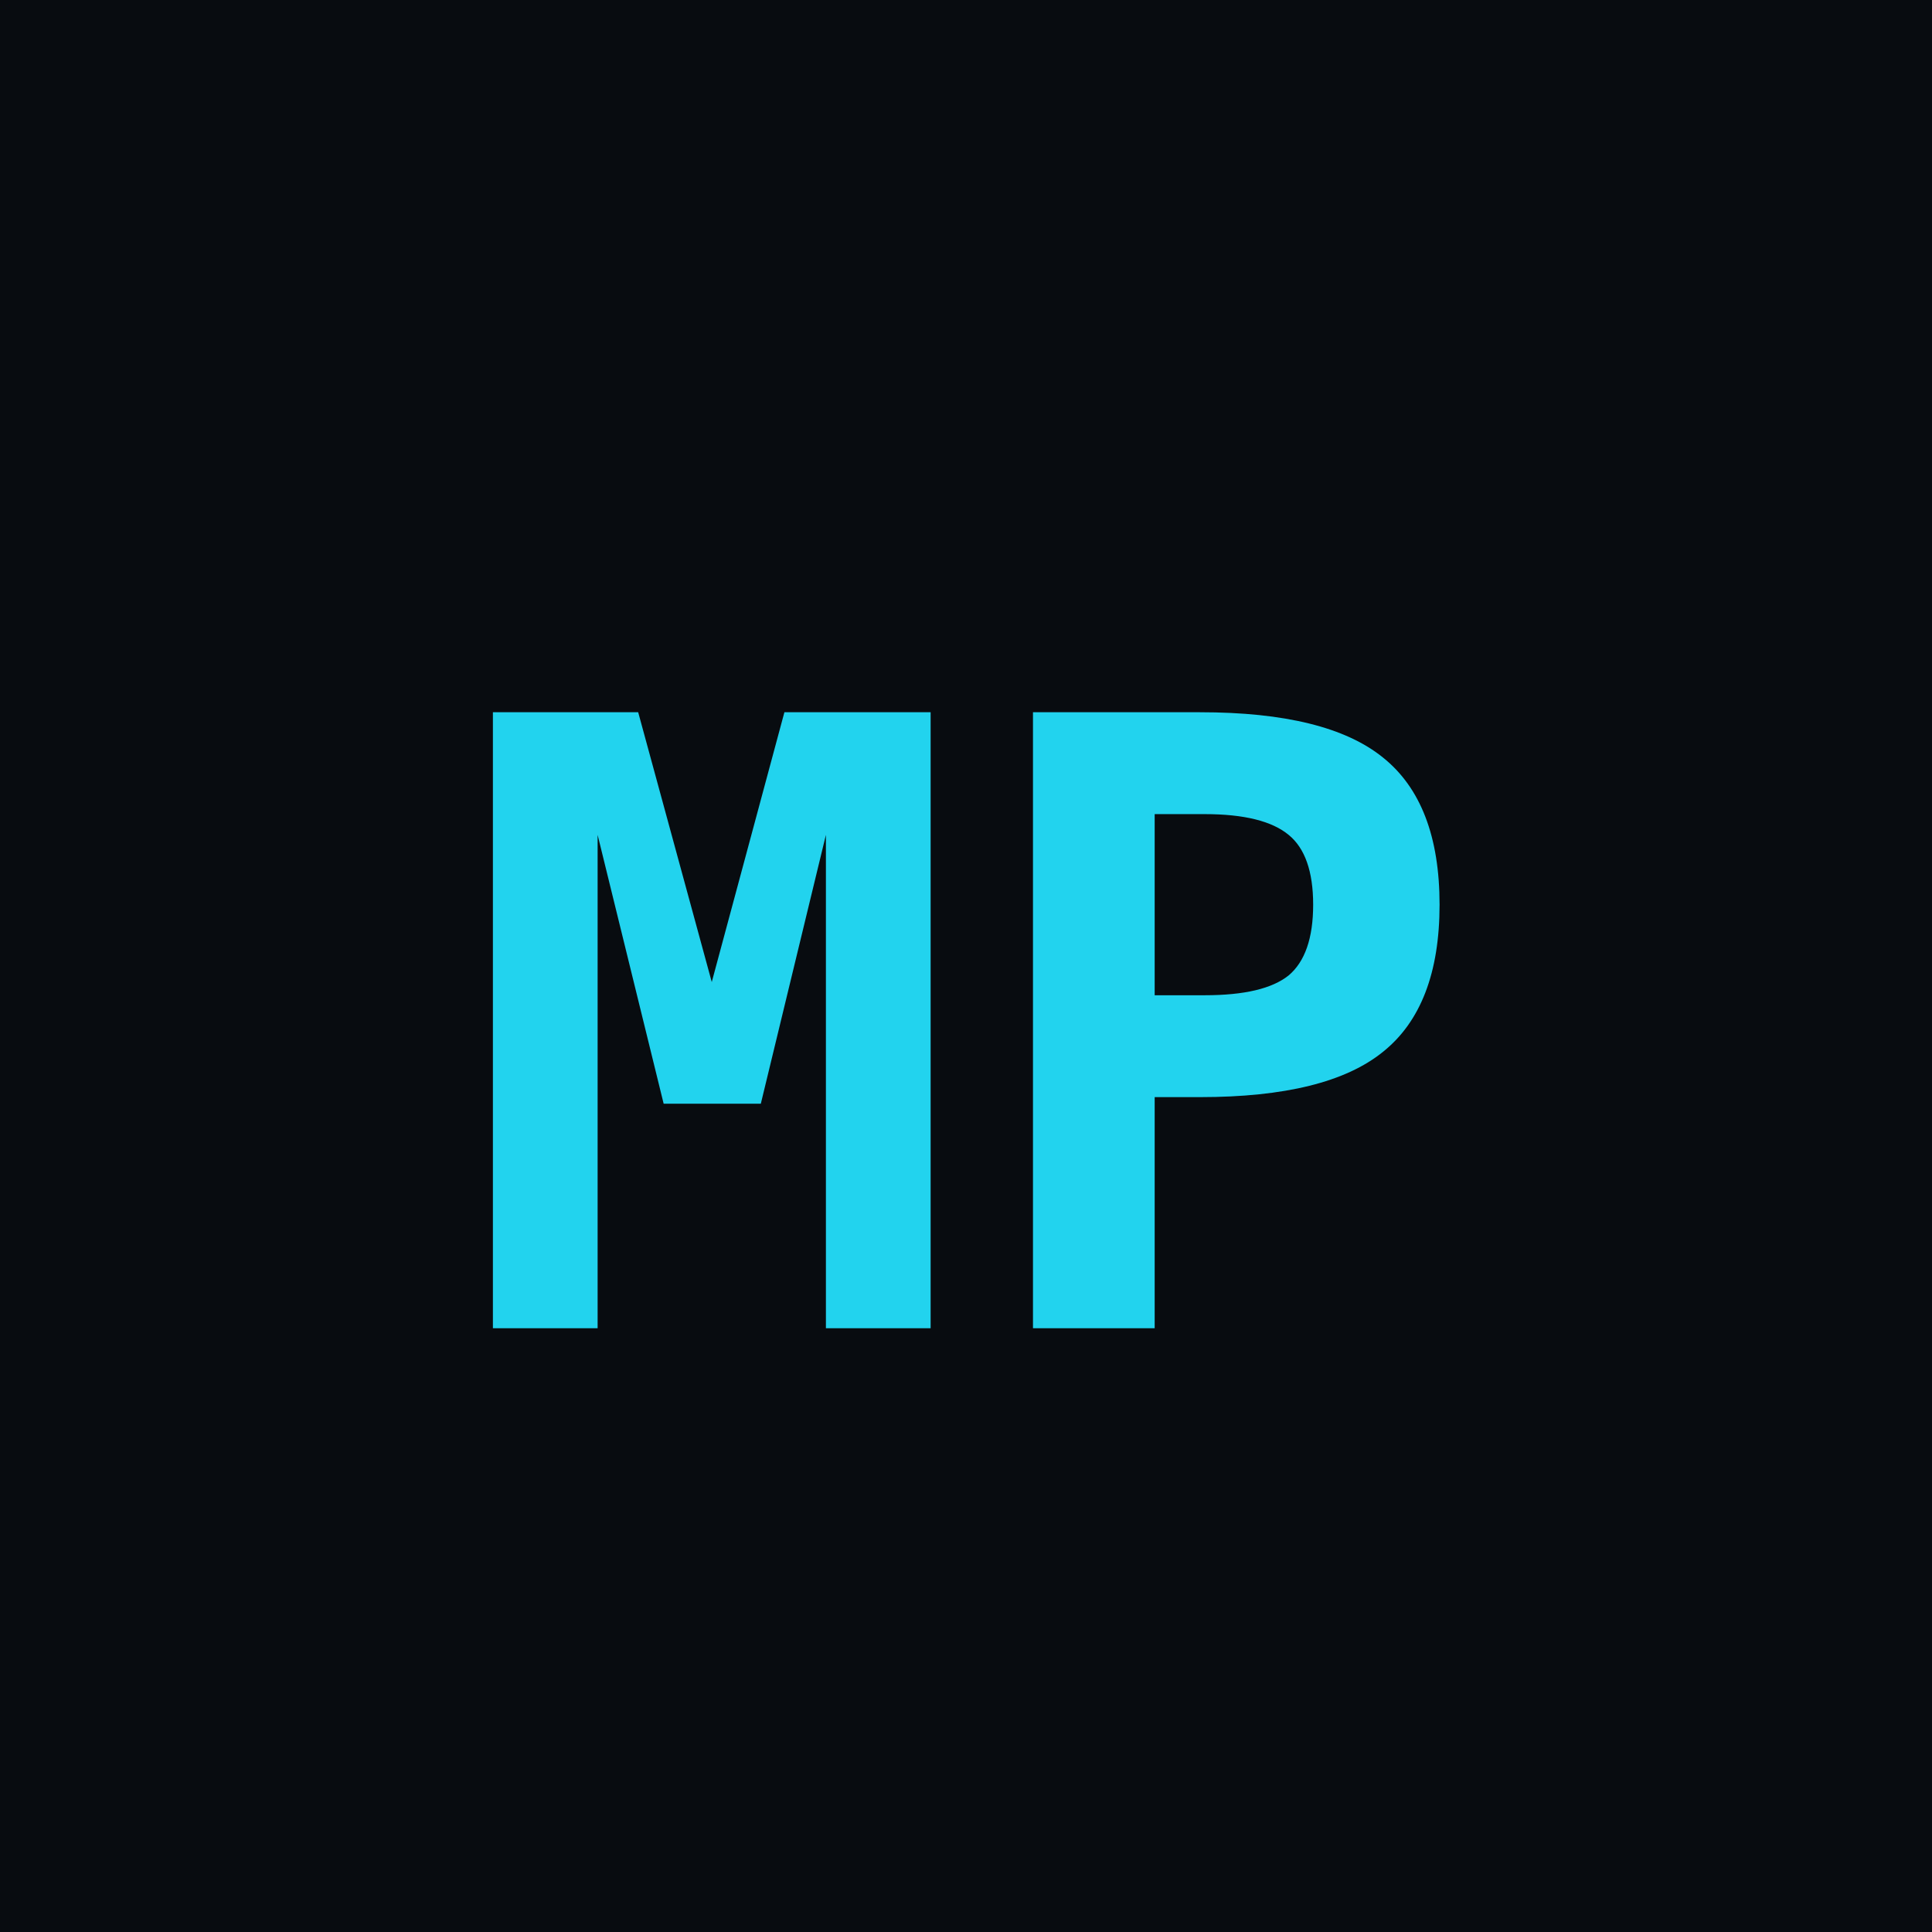
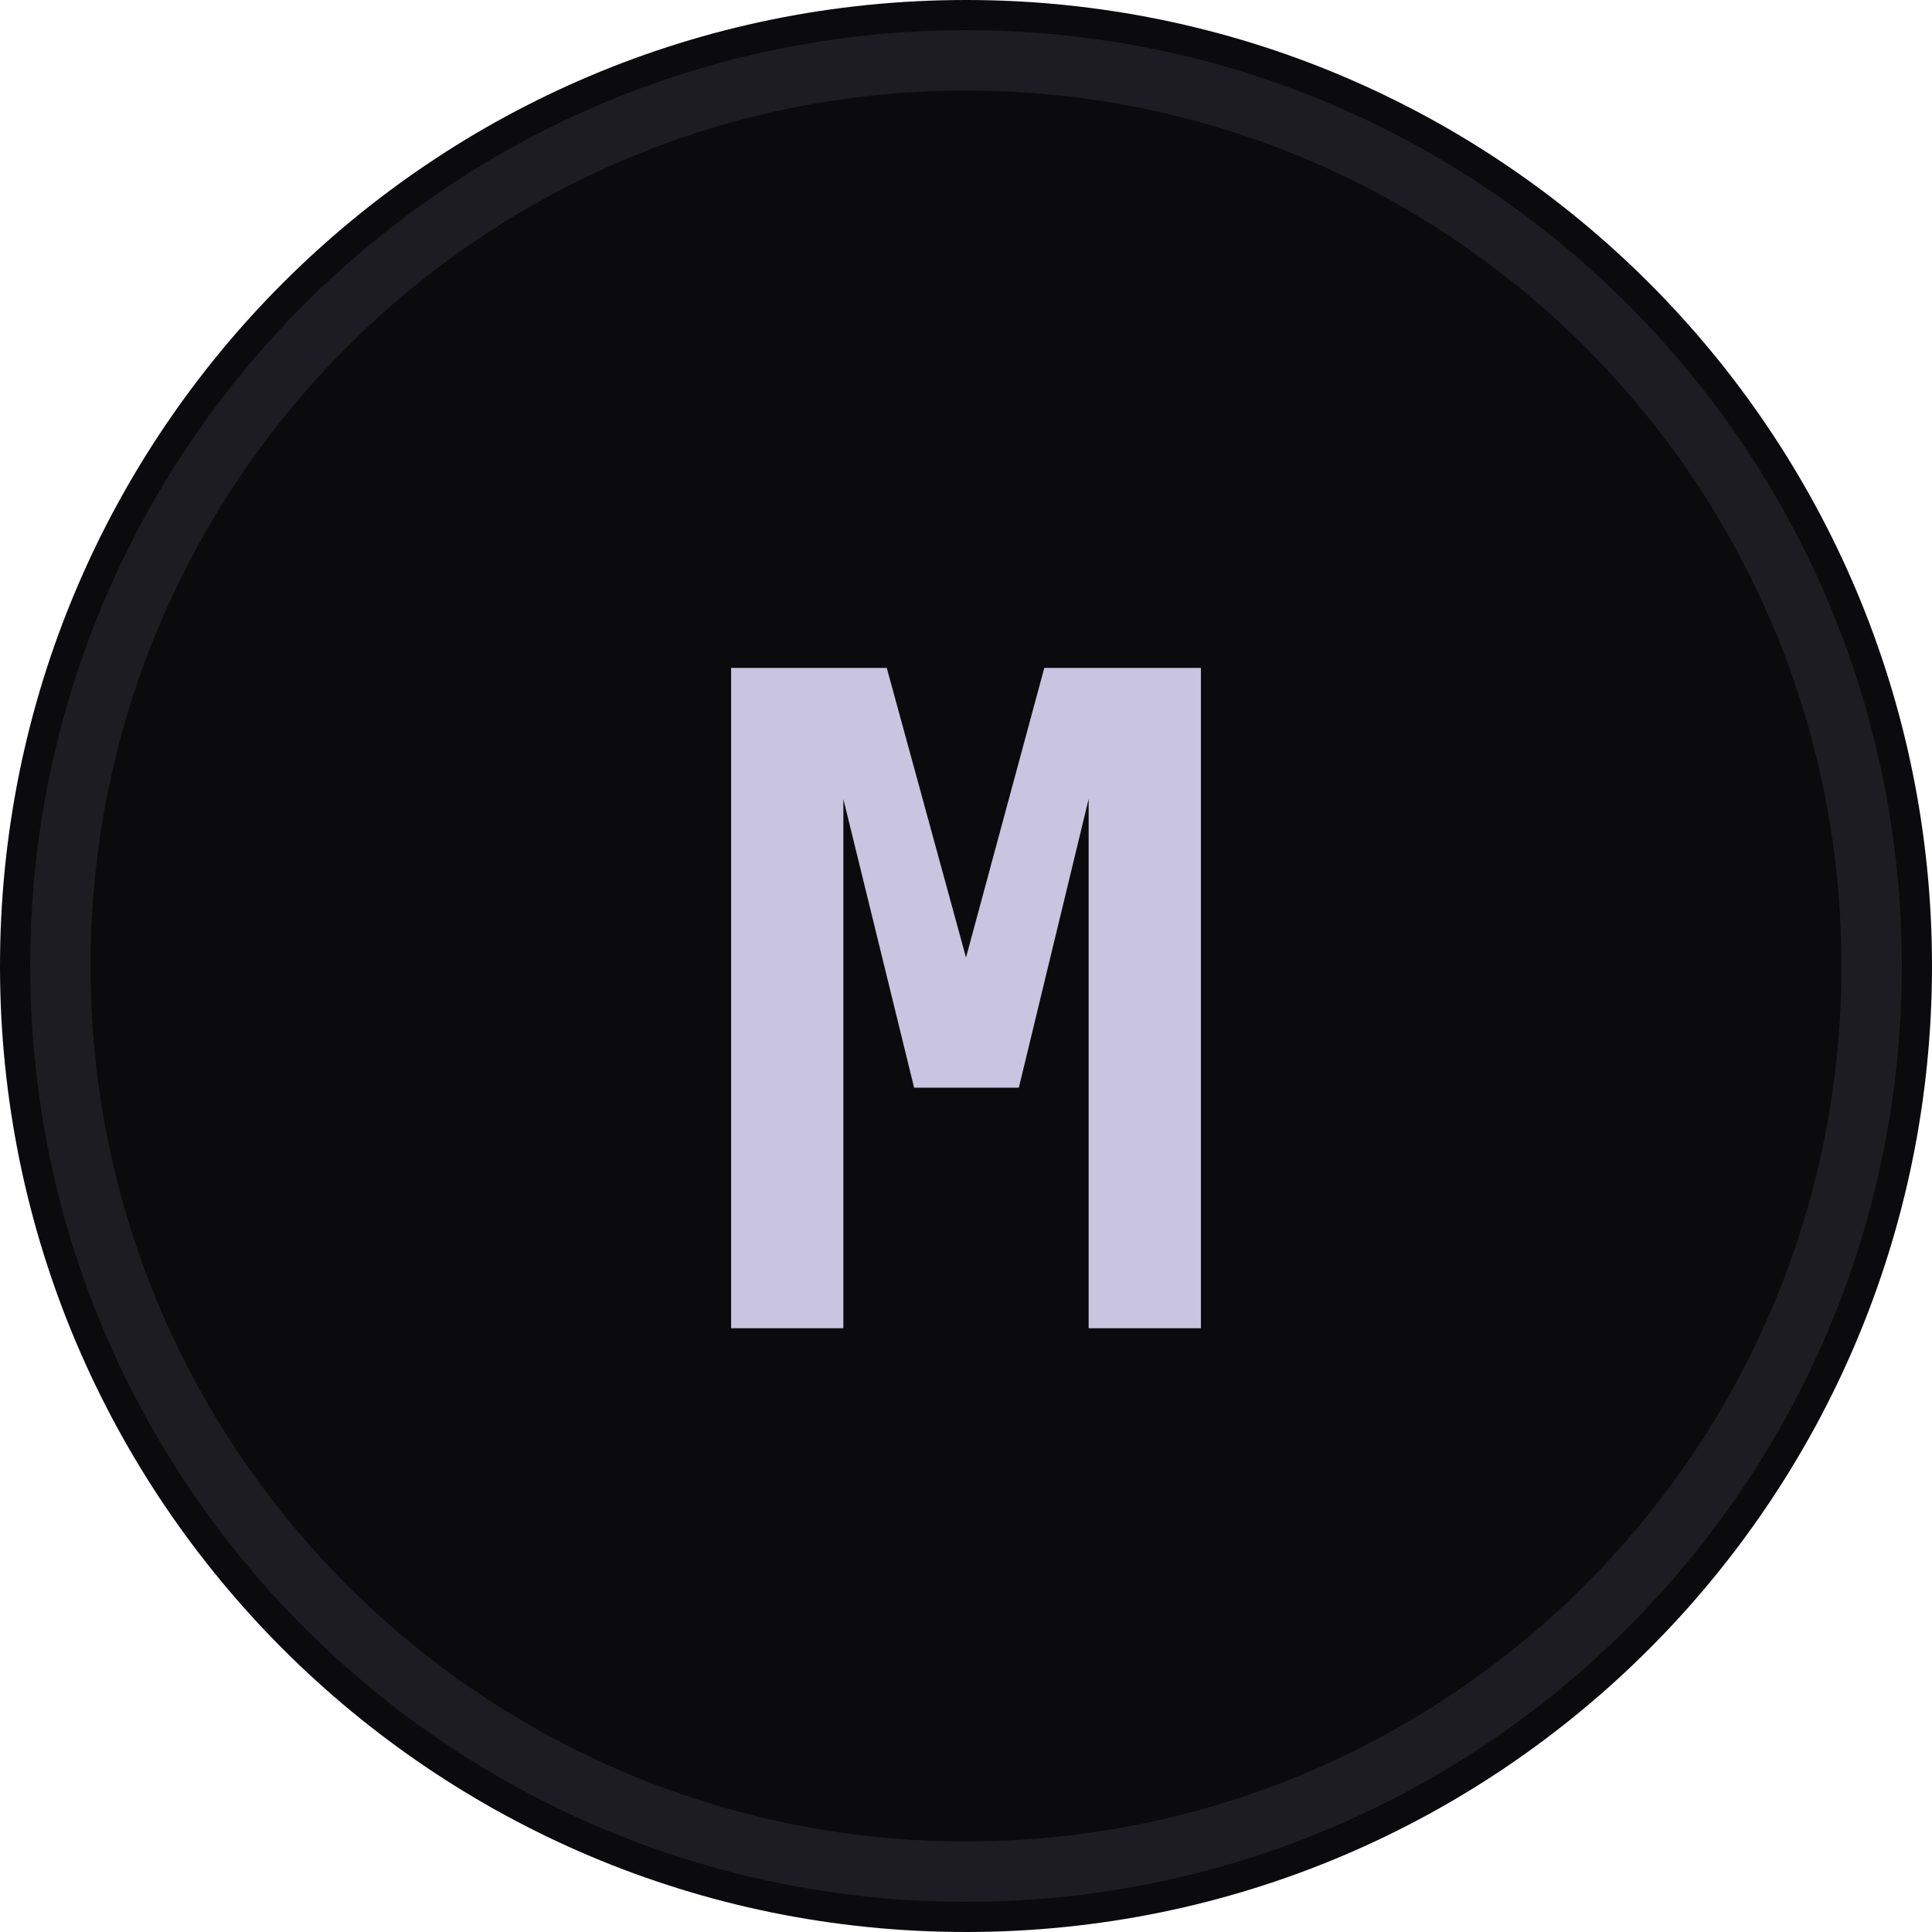
<svg xmlns="http://www.w3.org/2000/svg" viewBox="0 0 32 32">
-   <rect width="32" height="32" fill="#080c10" />
-   <text x="16" y="22" text-anchor="middle" font-family="monospace" font-weight="700" font-size="14" fill="#22d3ee">MP</text>
+   <circle cx="16" cy="16" r="16" fill="#0b0b0e" />
+   <circle cx="16" cy="16" r="15" fill="none" stroke="#1c1c22" />
+   <text x="16" y="22" text-anchor="middle" font-family="'Space Mono', monospace" font-weight="700" font-size="15" fill="#c9c4e0">M</text>
</svg>
